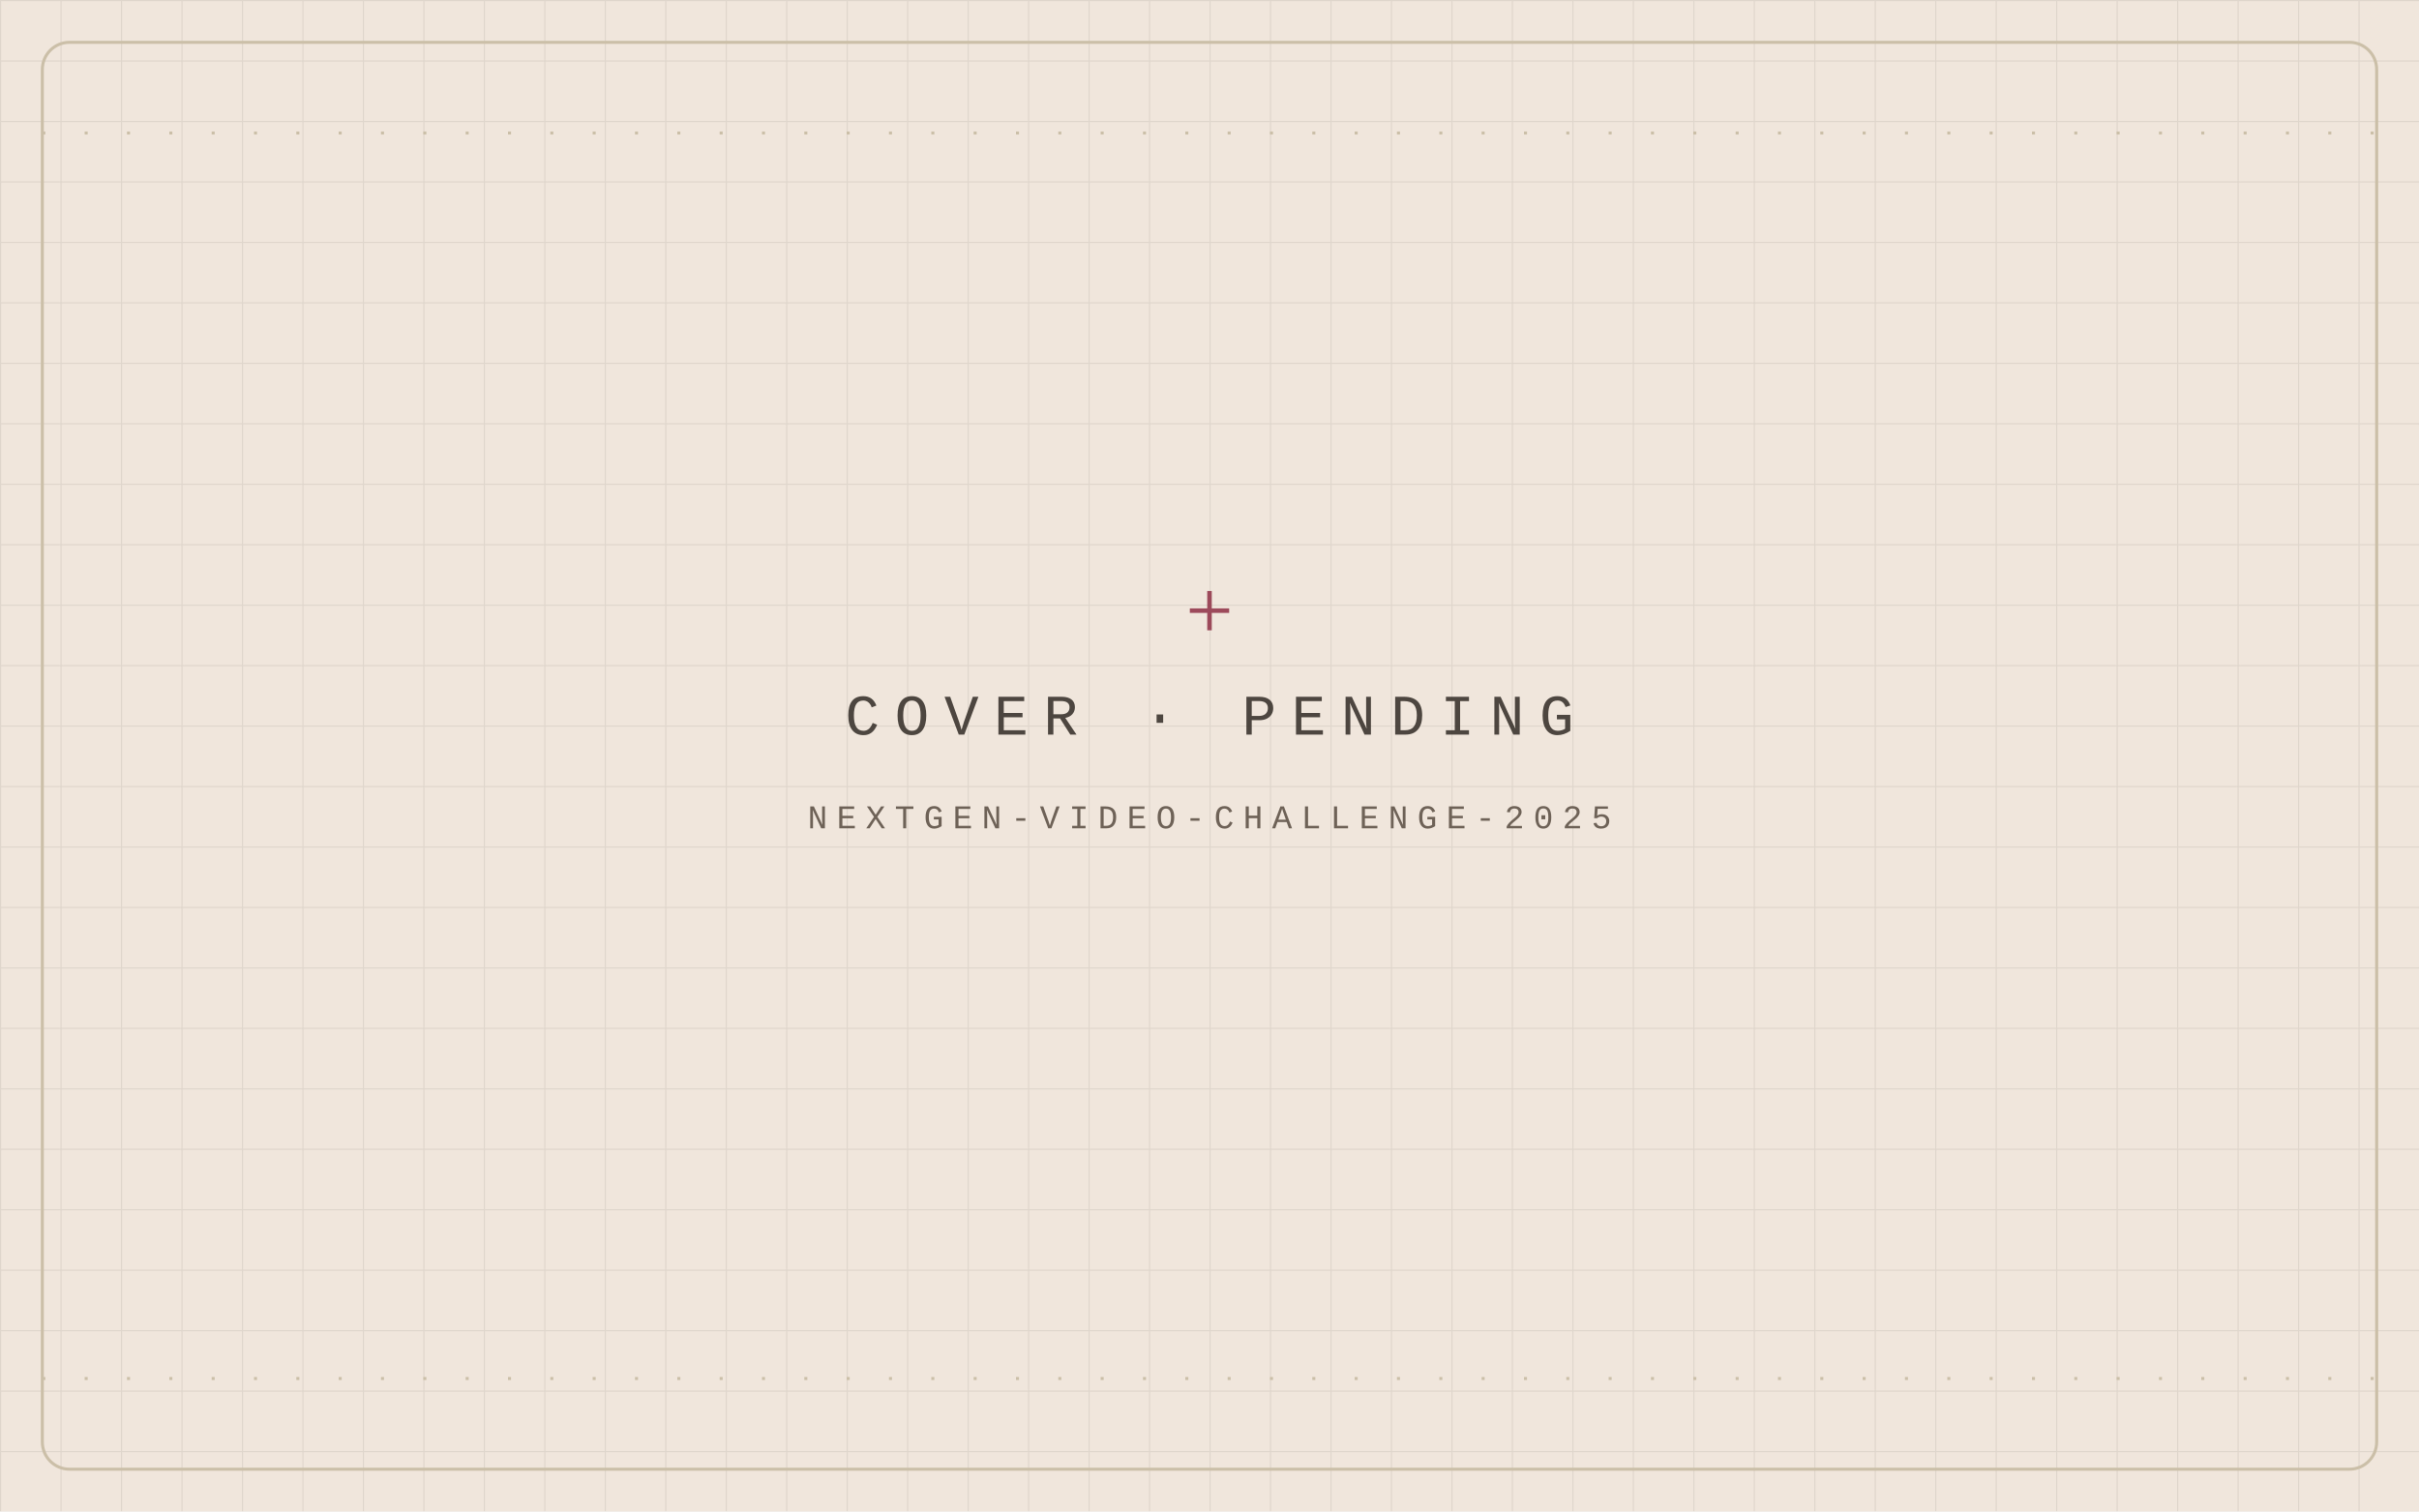
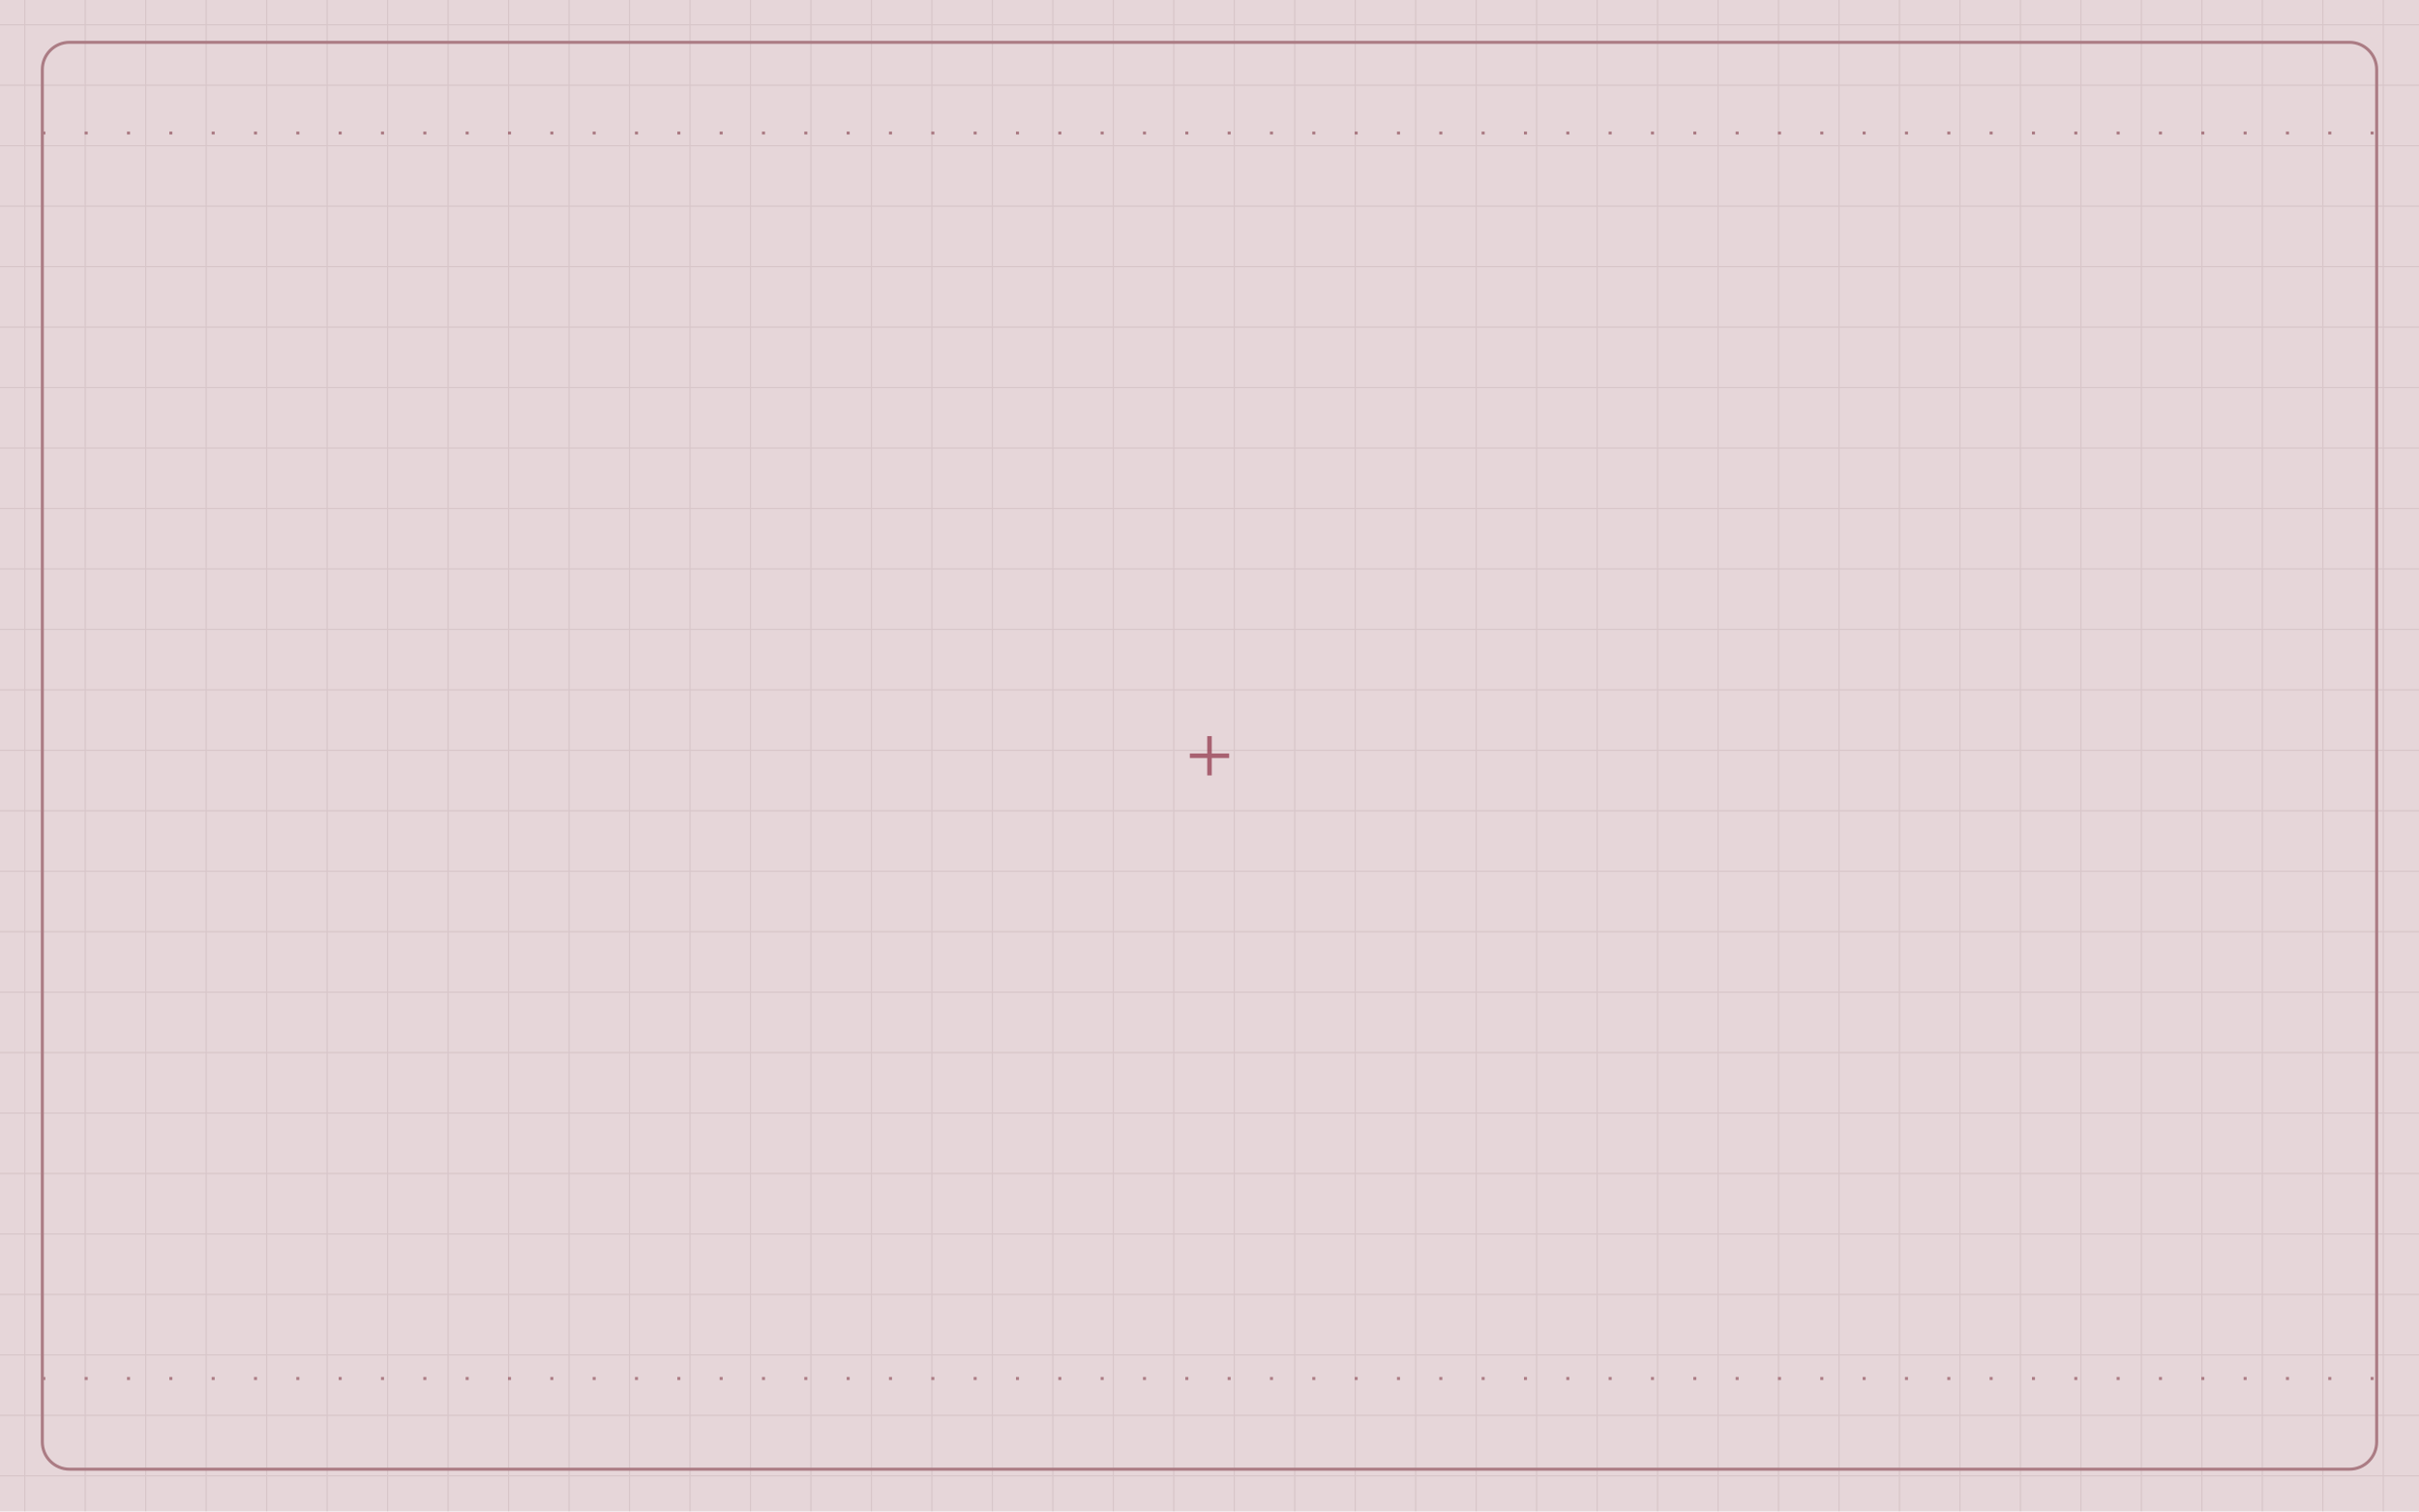
- <svg xmlns="http://www.w3.org/2000/svg" width="1600" height="1000" viewBox="0 0 1600 1000" role="img" aria-label="Placeholder image">
+ <svg xmlns="http://www.w3.org/2000/svg" width="1600" height="1000" viewBox="0 0 1600 1000" role="presentation">
  <defs>
-     <pattern id="ledger" width="40" height="40" patternUnits="userSpaceOnUse">
-       <path d="M40 0H0v40" fill="none" stroke="#2a241e" stroke-opacity="0.085" stroke-width="1.5" />
+     <pattern id="ledger" width="40" height="40" patternUnits="userSpaceOnUse" patternTransform="translate(16 16)">
+       <path d="M40 0H0v40" fill="none" stroke="hsl(350 18% 34%)" stroke-opacity="0.11" stroke-width="1.5" />
    </pattern>
  </defs>
-   <rect width="1600" height="1000" fill="#f0e6dc" />
+   <rect width="1600" height="1000" fill="hsl(350 24% 87%)" />
  <rect width="1600" height="1000" fill="url(#ledger)" />
-   <rect x="28" y="28" width="1544" height="944" fill="none" stroke="#cbbfa8" stroke-width="2" rx="18" />
-   <line x1="28" y1="88" x2="1572" y2="88" stroke="#cbbfa8" stroke-width="2" stroke-dasharray="2 26" />
-   <line x1="28" y1="912" x2="1572" y2="912" stroke="#cbbfa8" stroke-width="2" stroke-dasharray="2 26" />
-   <path d="M787 404h26M800 391v26" stroke="#8e2f45" stroke-opacity="0.85" stroke-width="3" />
-   <text x="800" y="486" text-anchor="middle" font-family="'IBM Plex Mono','Courier New',monospace" font-size="38" letter-spacing="10" fill="#2a241e" fill-opacity="0.82">COVER · PENDING</text>
-   <text x="800" y="548" text-anchor="middle" font-family="'IBM Plex Mono','Courier New',monospace" font-size="22" letter-spacing="6" fill="#6e6257">NEXTGEN-VIDEO-CHALLENGE-2025</text>
+   <rect x="28" y="28" width="1544" height="944" fill="none" stroke="hsl(350 22% 58%)" stroke-width="2" rx="18" />
+   <line x1="28" y1="88" x2="1572" y2="88" stroke="hsl(350 22% 58%)" stroke-width="2" stroke-dasharray="2 26" />
+   <line x1="28" y1="912" x2="1572" y2="912" stroke="hsl(350 22% 58%)" stroke-width="2" stroke-dasharray="2 26" />
+   <path d="M787 500h26M800 487v26" stroke="#8e2f45" stroke-opacity="0.7" stroke-width="3" />
</svg>
